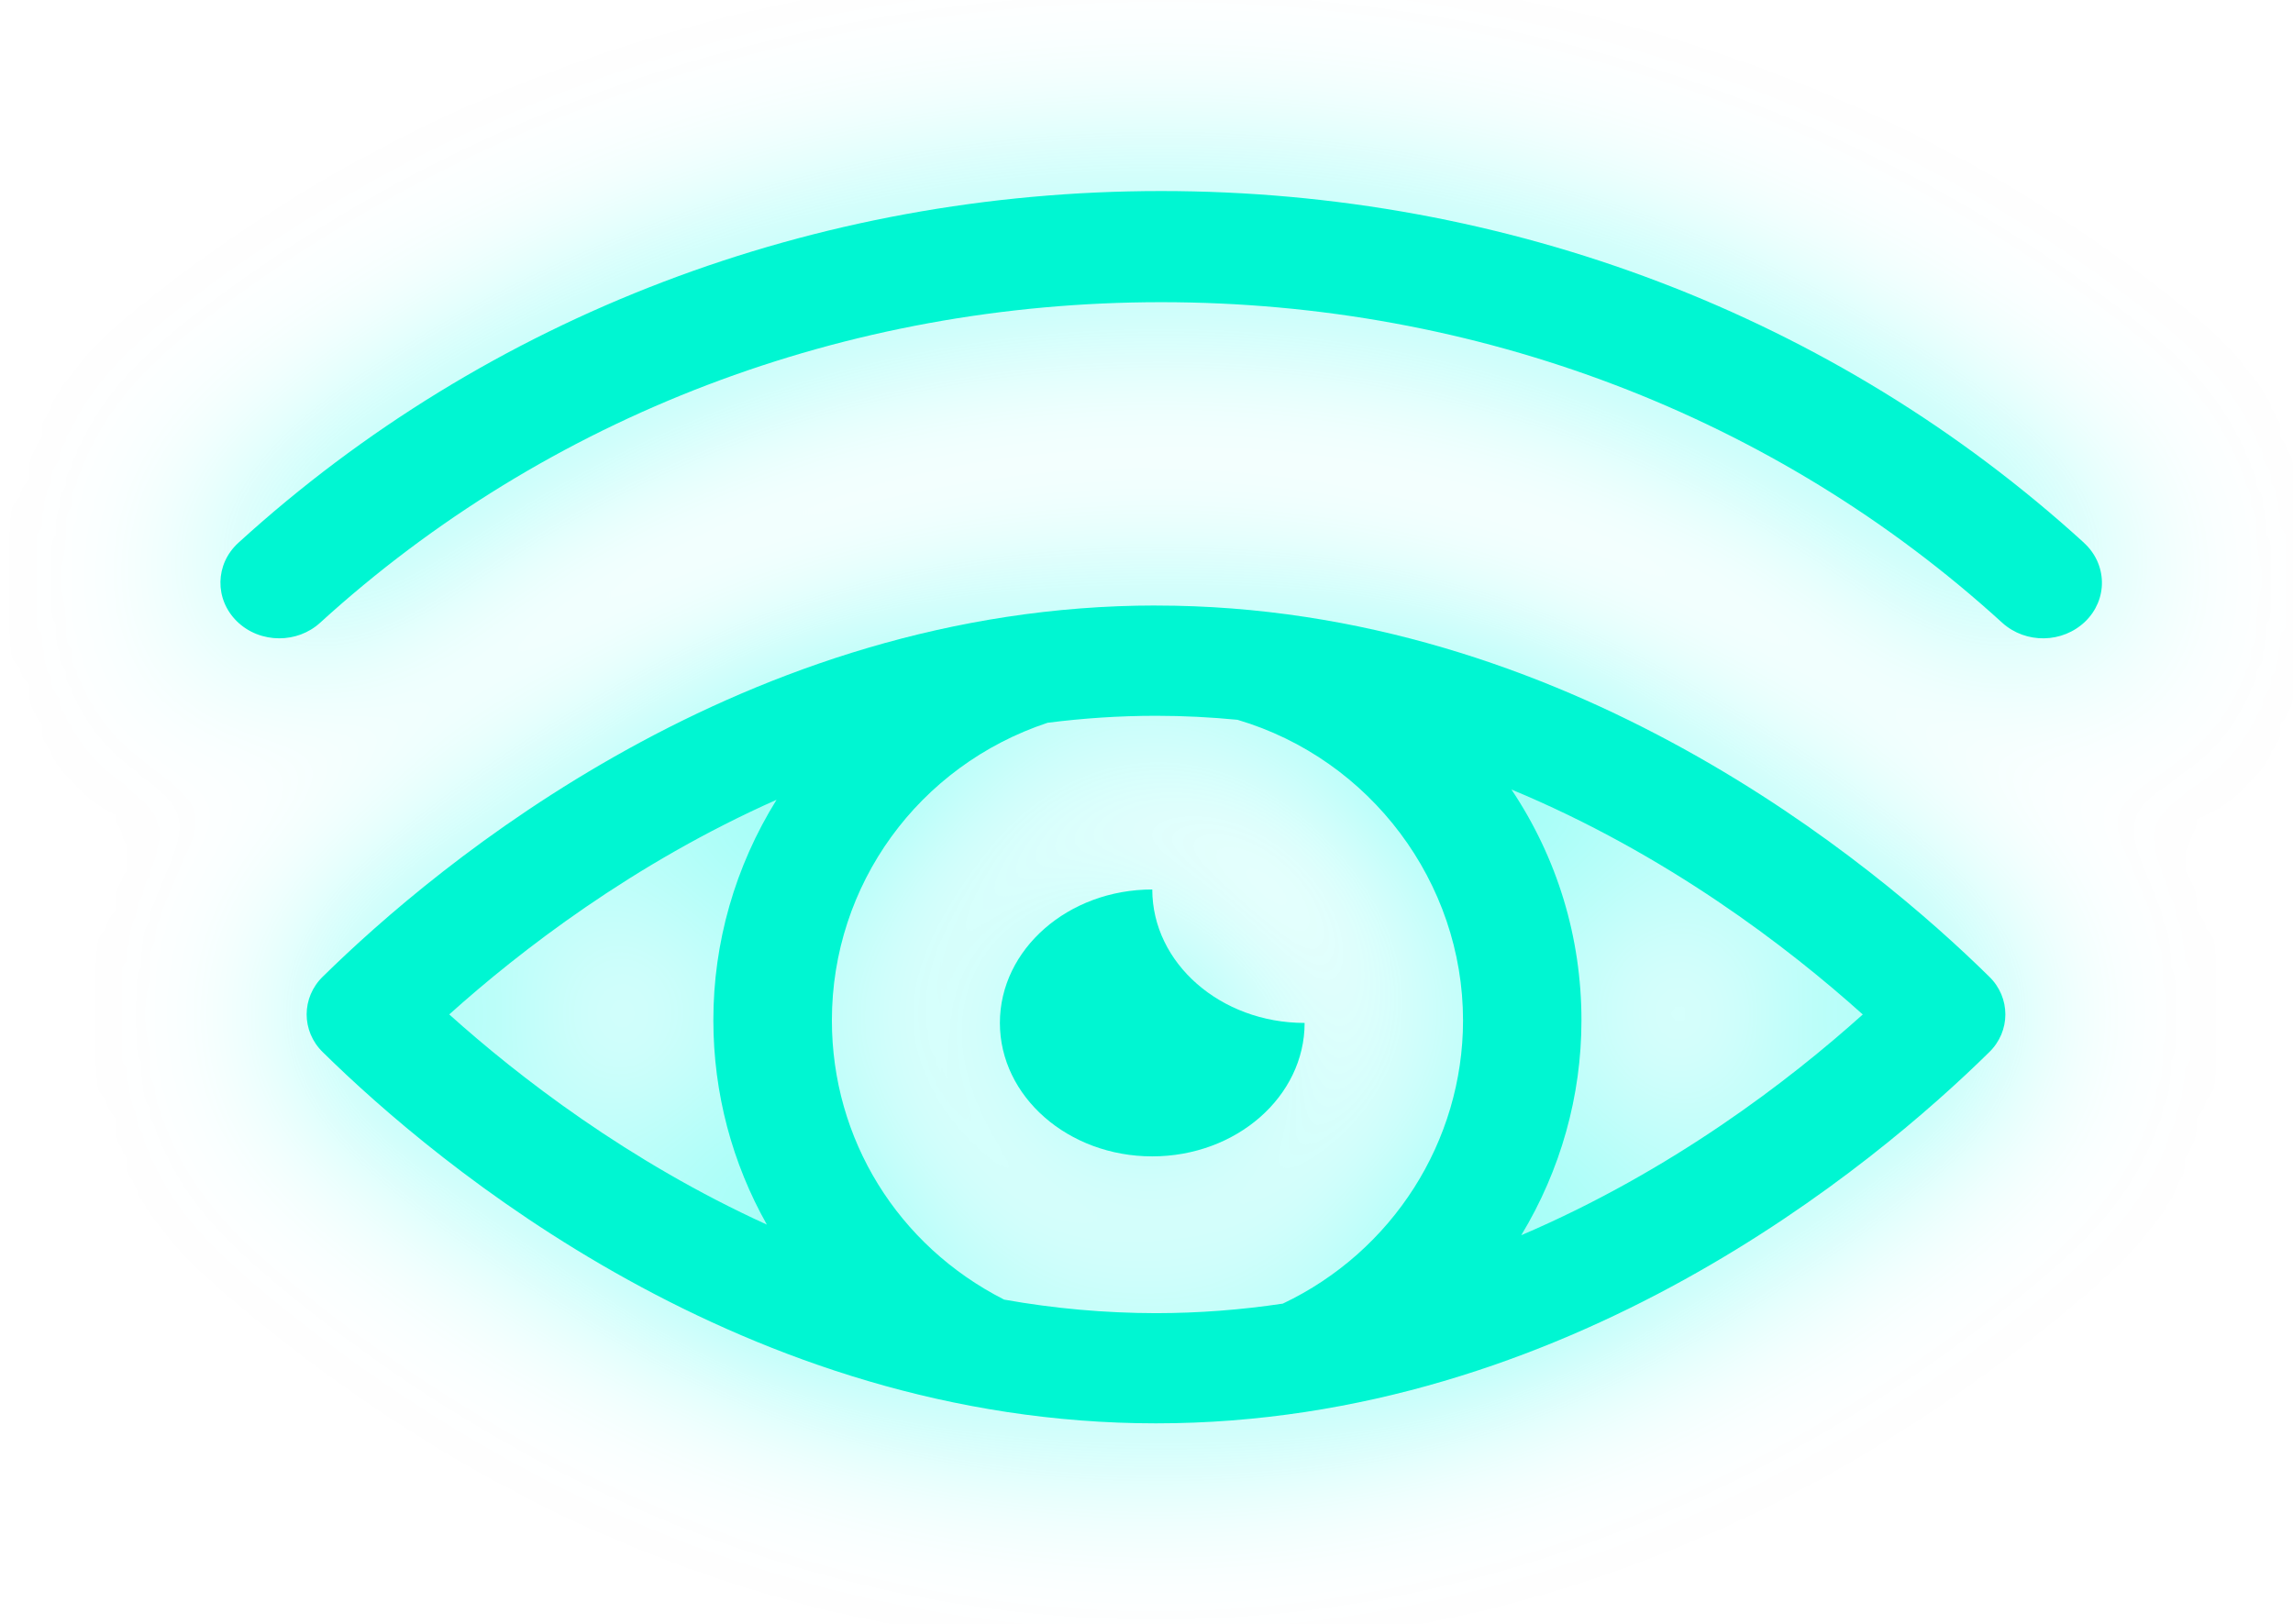
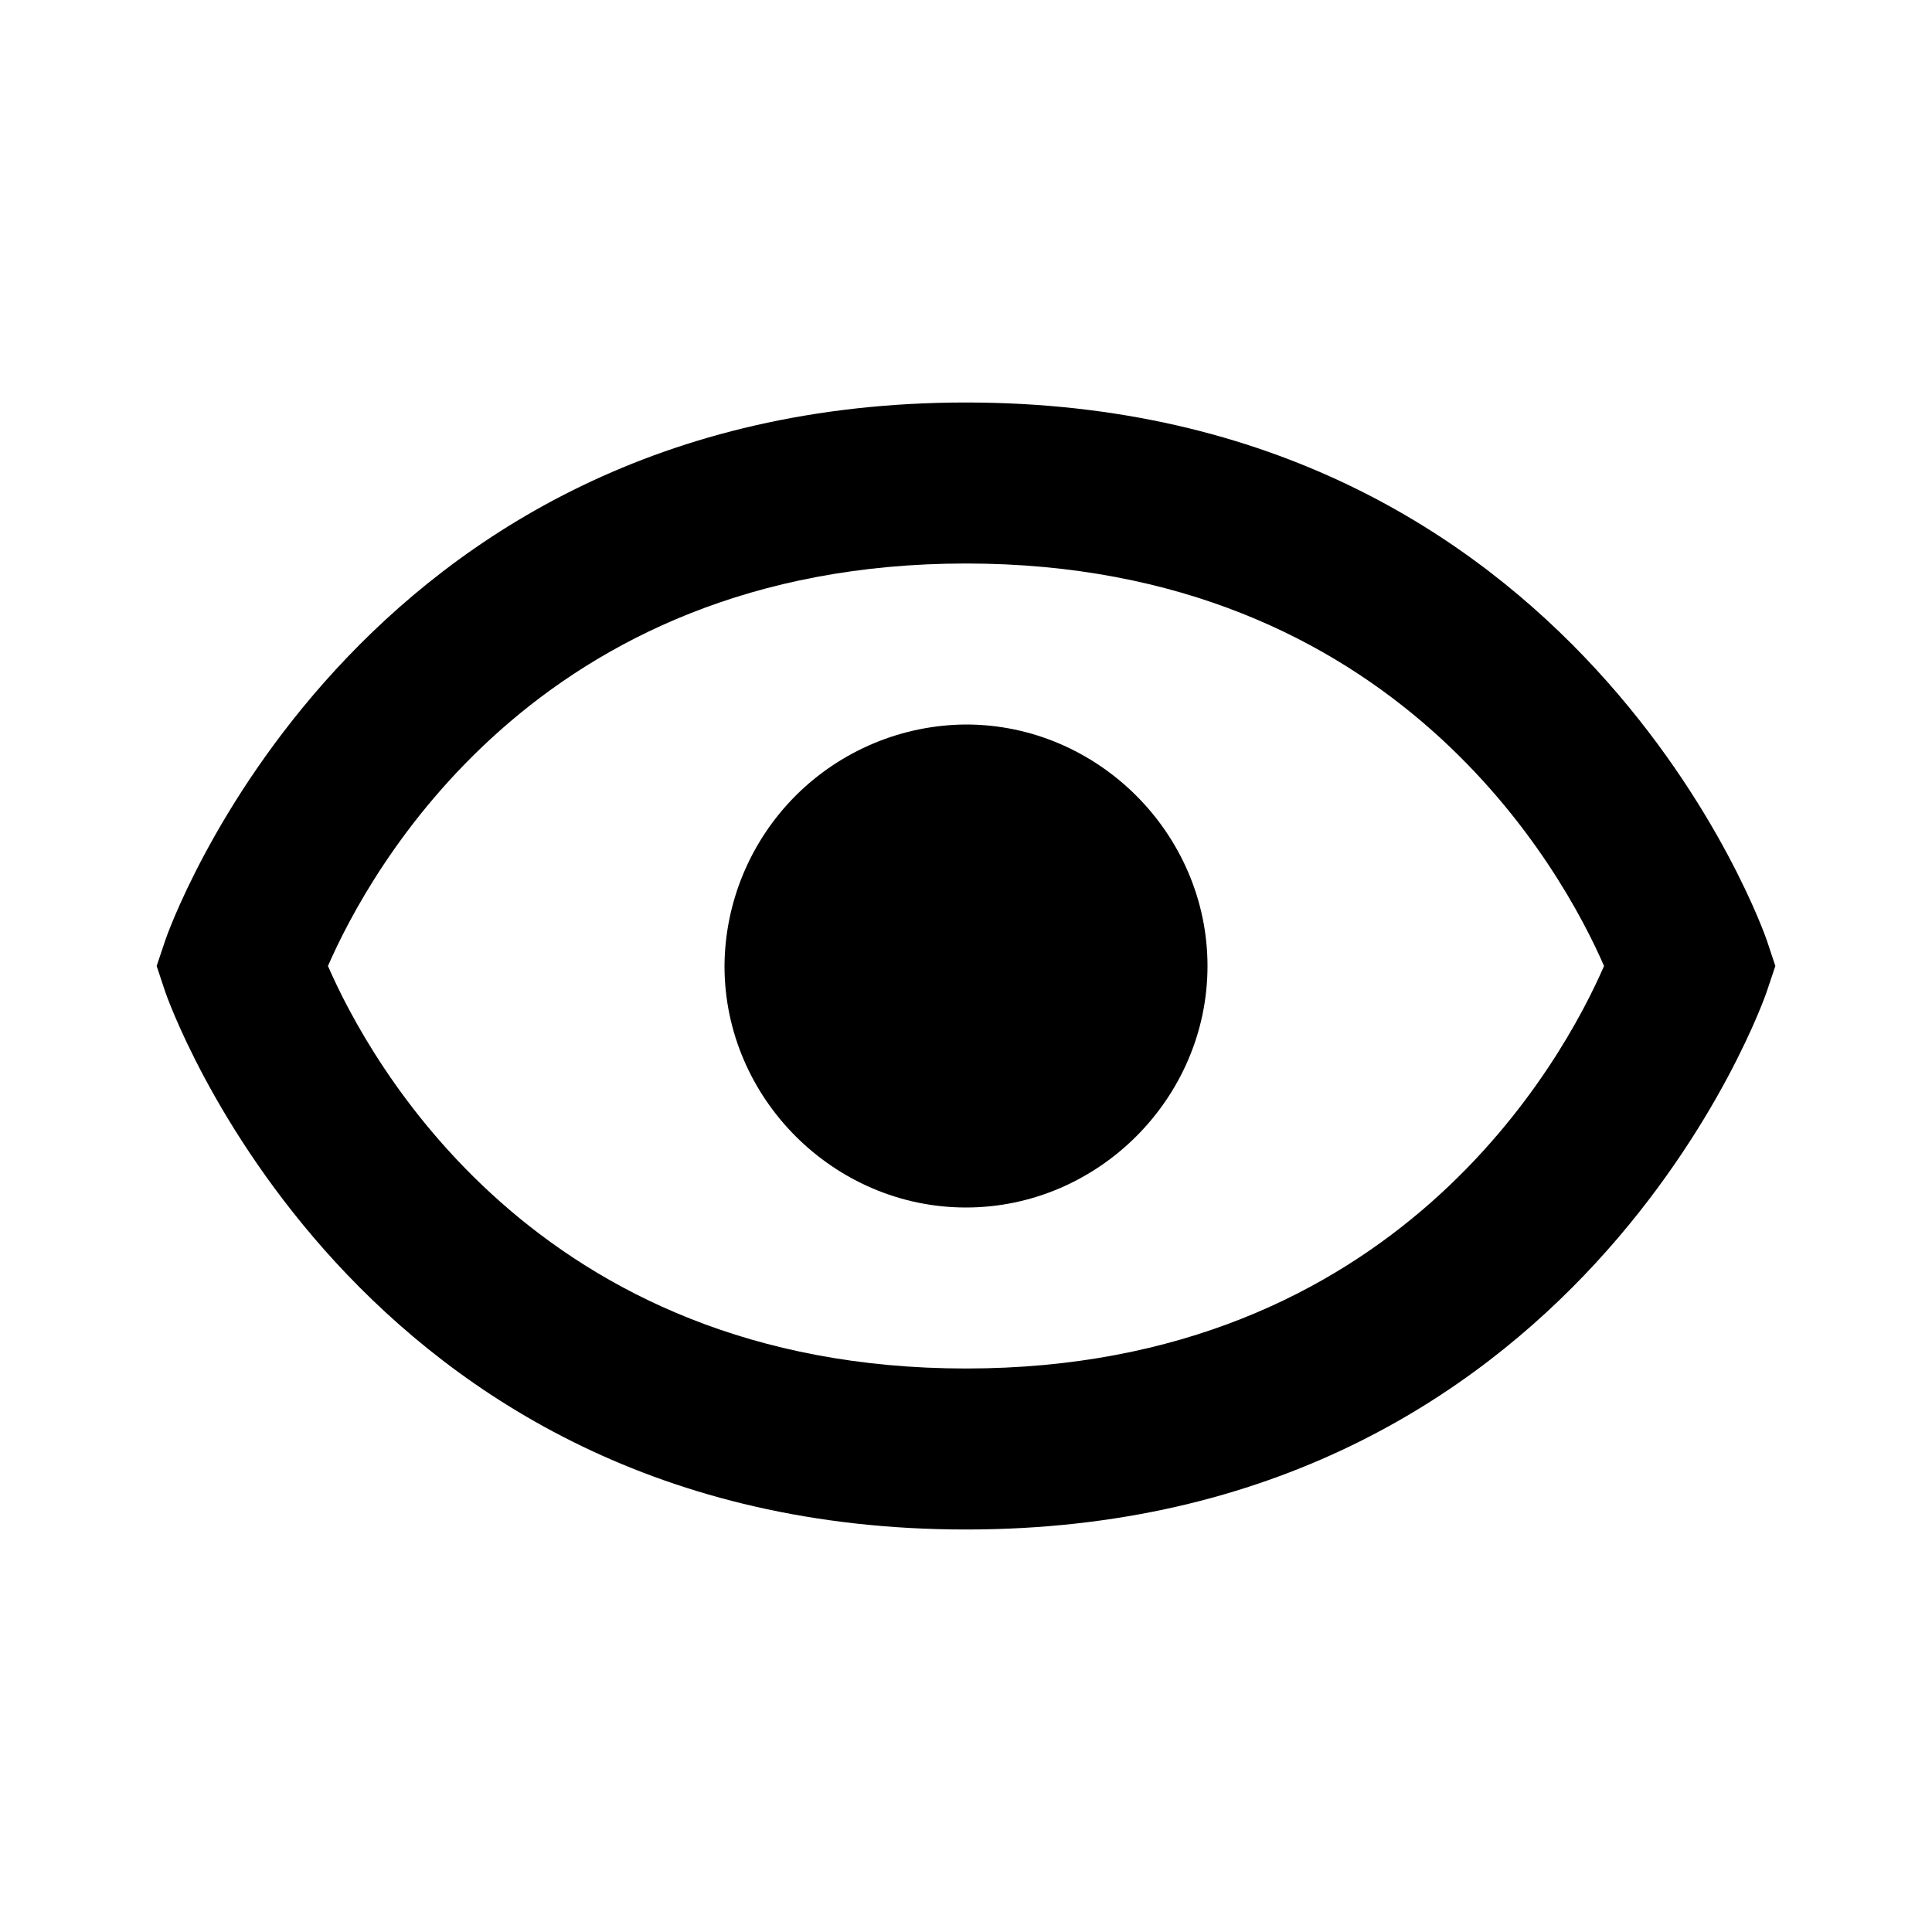
- <svg xmlns="http://www.w3.org/2000/svg" width="48" height="34" viewBox="0 0 48 34">
-   <defs>
-     <filter id="prefix__a" width="140%" height="159.3%" x="-20%" y="-29.6%" filterUnits="objectBoundingBox">
-       <feOffset in="SourceAlpha" result="shadowOffsetOuter1" />
-       <feGaussianBlur in="shadowOffsetOuter1" result="shadowBlurOuter1" stdDeviation="2" />
-       <feColorMatrix in="shadowBlurOuter1" result="shadowMatrixOuter1" values="0 0 0 0 0 0 0 0 0 0.965 0 0 0 0 0.824 0 0 0 0.5 0" />
-       <feMerge>
-         <feMergeNode in="shadowMatrixOuter1" />
-         <feMergeNode in="SourceGraphic" />
-       </feMerge>
-     </filter>
-   </defs>
-   <g fill="none" fill-rule="evenodd" filter="url(#prefix__a)" transform="translate(4 4)">
-     <path fill="#00F6D2" d="M39.624 7.364C34.414 2.616 27.555.001 20.309 0h-.003C13.06 0 6.201 2.616.991 7.364.5 7.811.488 8.546.96 9.01c.241.236.563.355.886.355.308 0 .616-.108.854-.325 4.75-4.33 11.002-6.713 17.608-6.713 6.605 0 12.859 2.384 17.606 6.713.493.445 1.265.432 1.74-.03.227-.22.352-.519.346-.828-.006-.31-.141-.604-.376-.816z" />
-     <path fill="#00F6D2" d="M17.846.011C9.233.011 2.781 5.444.406 7.78c-.453.439-.453 1.146 0 1.585 2.374 2.336 8.826 7.77 17.44 7.77s15.066-5.434 17.44-7.77c.453-.439.453-1.146 0-1.585C32.913 5.444 26.46.012 17.847.012zM9.902 4.08C9.035 5.475 8.578 7.071 8.58 8.697c0 1.533.398 2.995 1.12 4.277-2.91-1.327-5.2-3.1-6.649-4.401 1.482-1.331 3.846-3.158 6.851-4.494zm4.764 10.464c-2.227-1.132-3.605-3.36-3.605-5.846 0-2.84 1.812-5.334 4.516-6.232.736-.093 1.492-.146 2.269-.146.58 0 1.148.03 1.706.084 2.782.823 4.721 3.404 4.721 6.294 0 2.53-1.475 4.84-3.772 5.93-.878.132-1.766.199-2.655.2-1.067-.002-2.131-.096-3.18-.284zm10.826-1.348c.825-1.366 1.26-2.918 1.26-4.498 0-1.738-.505-3.397-1.465-4.834 3.245 1.348 5.79 3.305 7.354 4.71-1.53 1.375-4.002 3.278-7.15 4.622z" transform="translate(2.353 8.667)" />
-     <path fill="#00F6D2" d="M6.84 3.236c-1.76 0-3.189-1.252-3.189-2.794C1.89.442.461 1.694.461 3.236S1.89 6.03 3.65 6.03s3.19-1.252 3.19-2.794z" transform="translate(16.47 14.182)" />
-   </g>
+ <svg xmlns="http://www.w3.org/2000/svg" width="24" height="24" viewBox="0 0 24 24" fill="none">
+   <path d="M12 9C11.206 9.005 10.446 9.323 9.884 9.884C9.323 10.446 9.005 11.206 9 12C9 13.642 10.358 15 12 15C13.641 15 15 13.642 15 12C15 10.359 13.641 9 12 9Z" fill="rgba(0,0,0)" />
+   <path d="M12 5C4.367 5 2.073 11.617 2.052 11.684L1.946 12L2.051 12.316C2.073 12.383 4.367 19 12 19C19.633 19 21.927 12.383 21.948 12.316L22.054 12L21.949 11.684C21.927 11.617 19.633 5 12 5ZM12 17C6.649 17 4.576 13.154 4.074 12C4.578 10.842 6.652 7 12 7C17.351 7 19.424 10.846 19.926 12C19.422 13.158 17.348 17 12 17V17Z" fill="rgba(0,0,0)" />
</svg>
